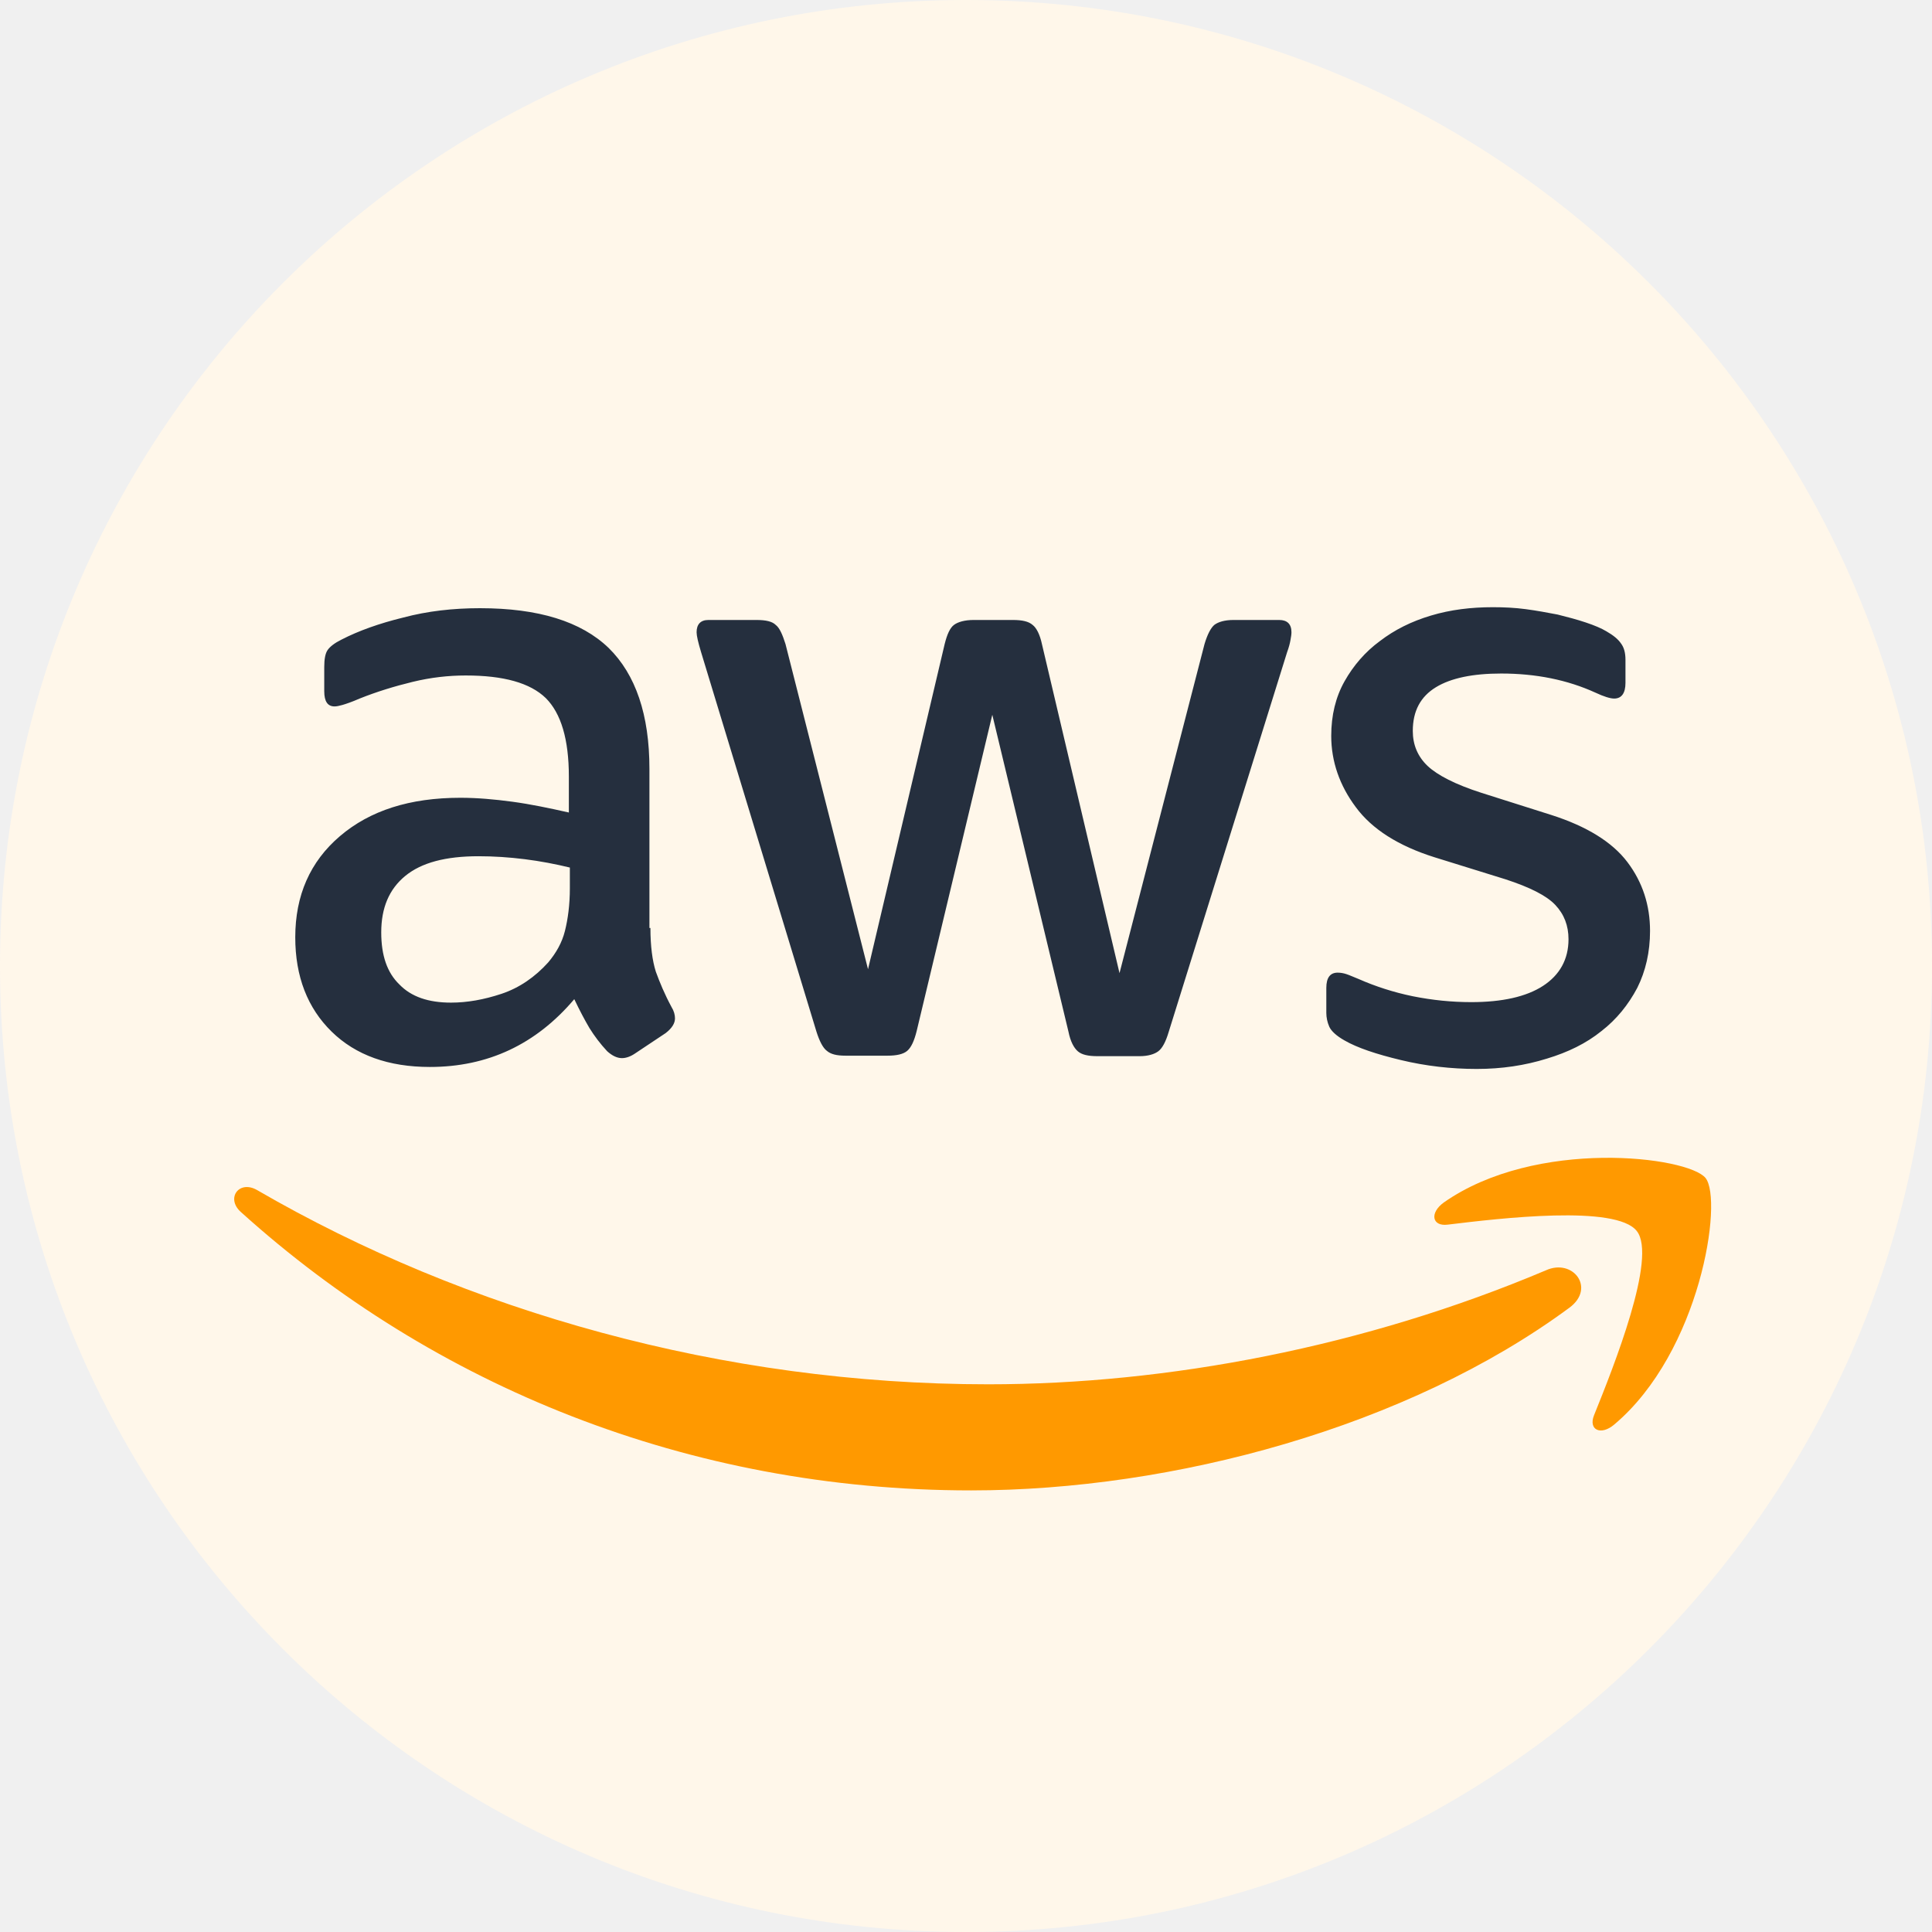
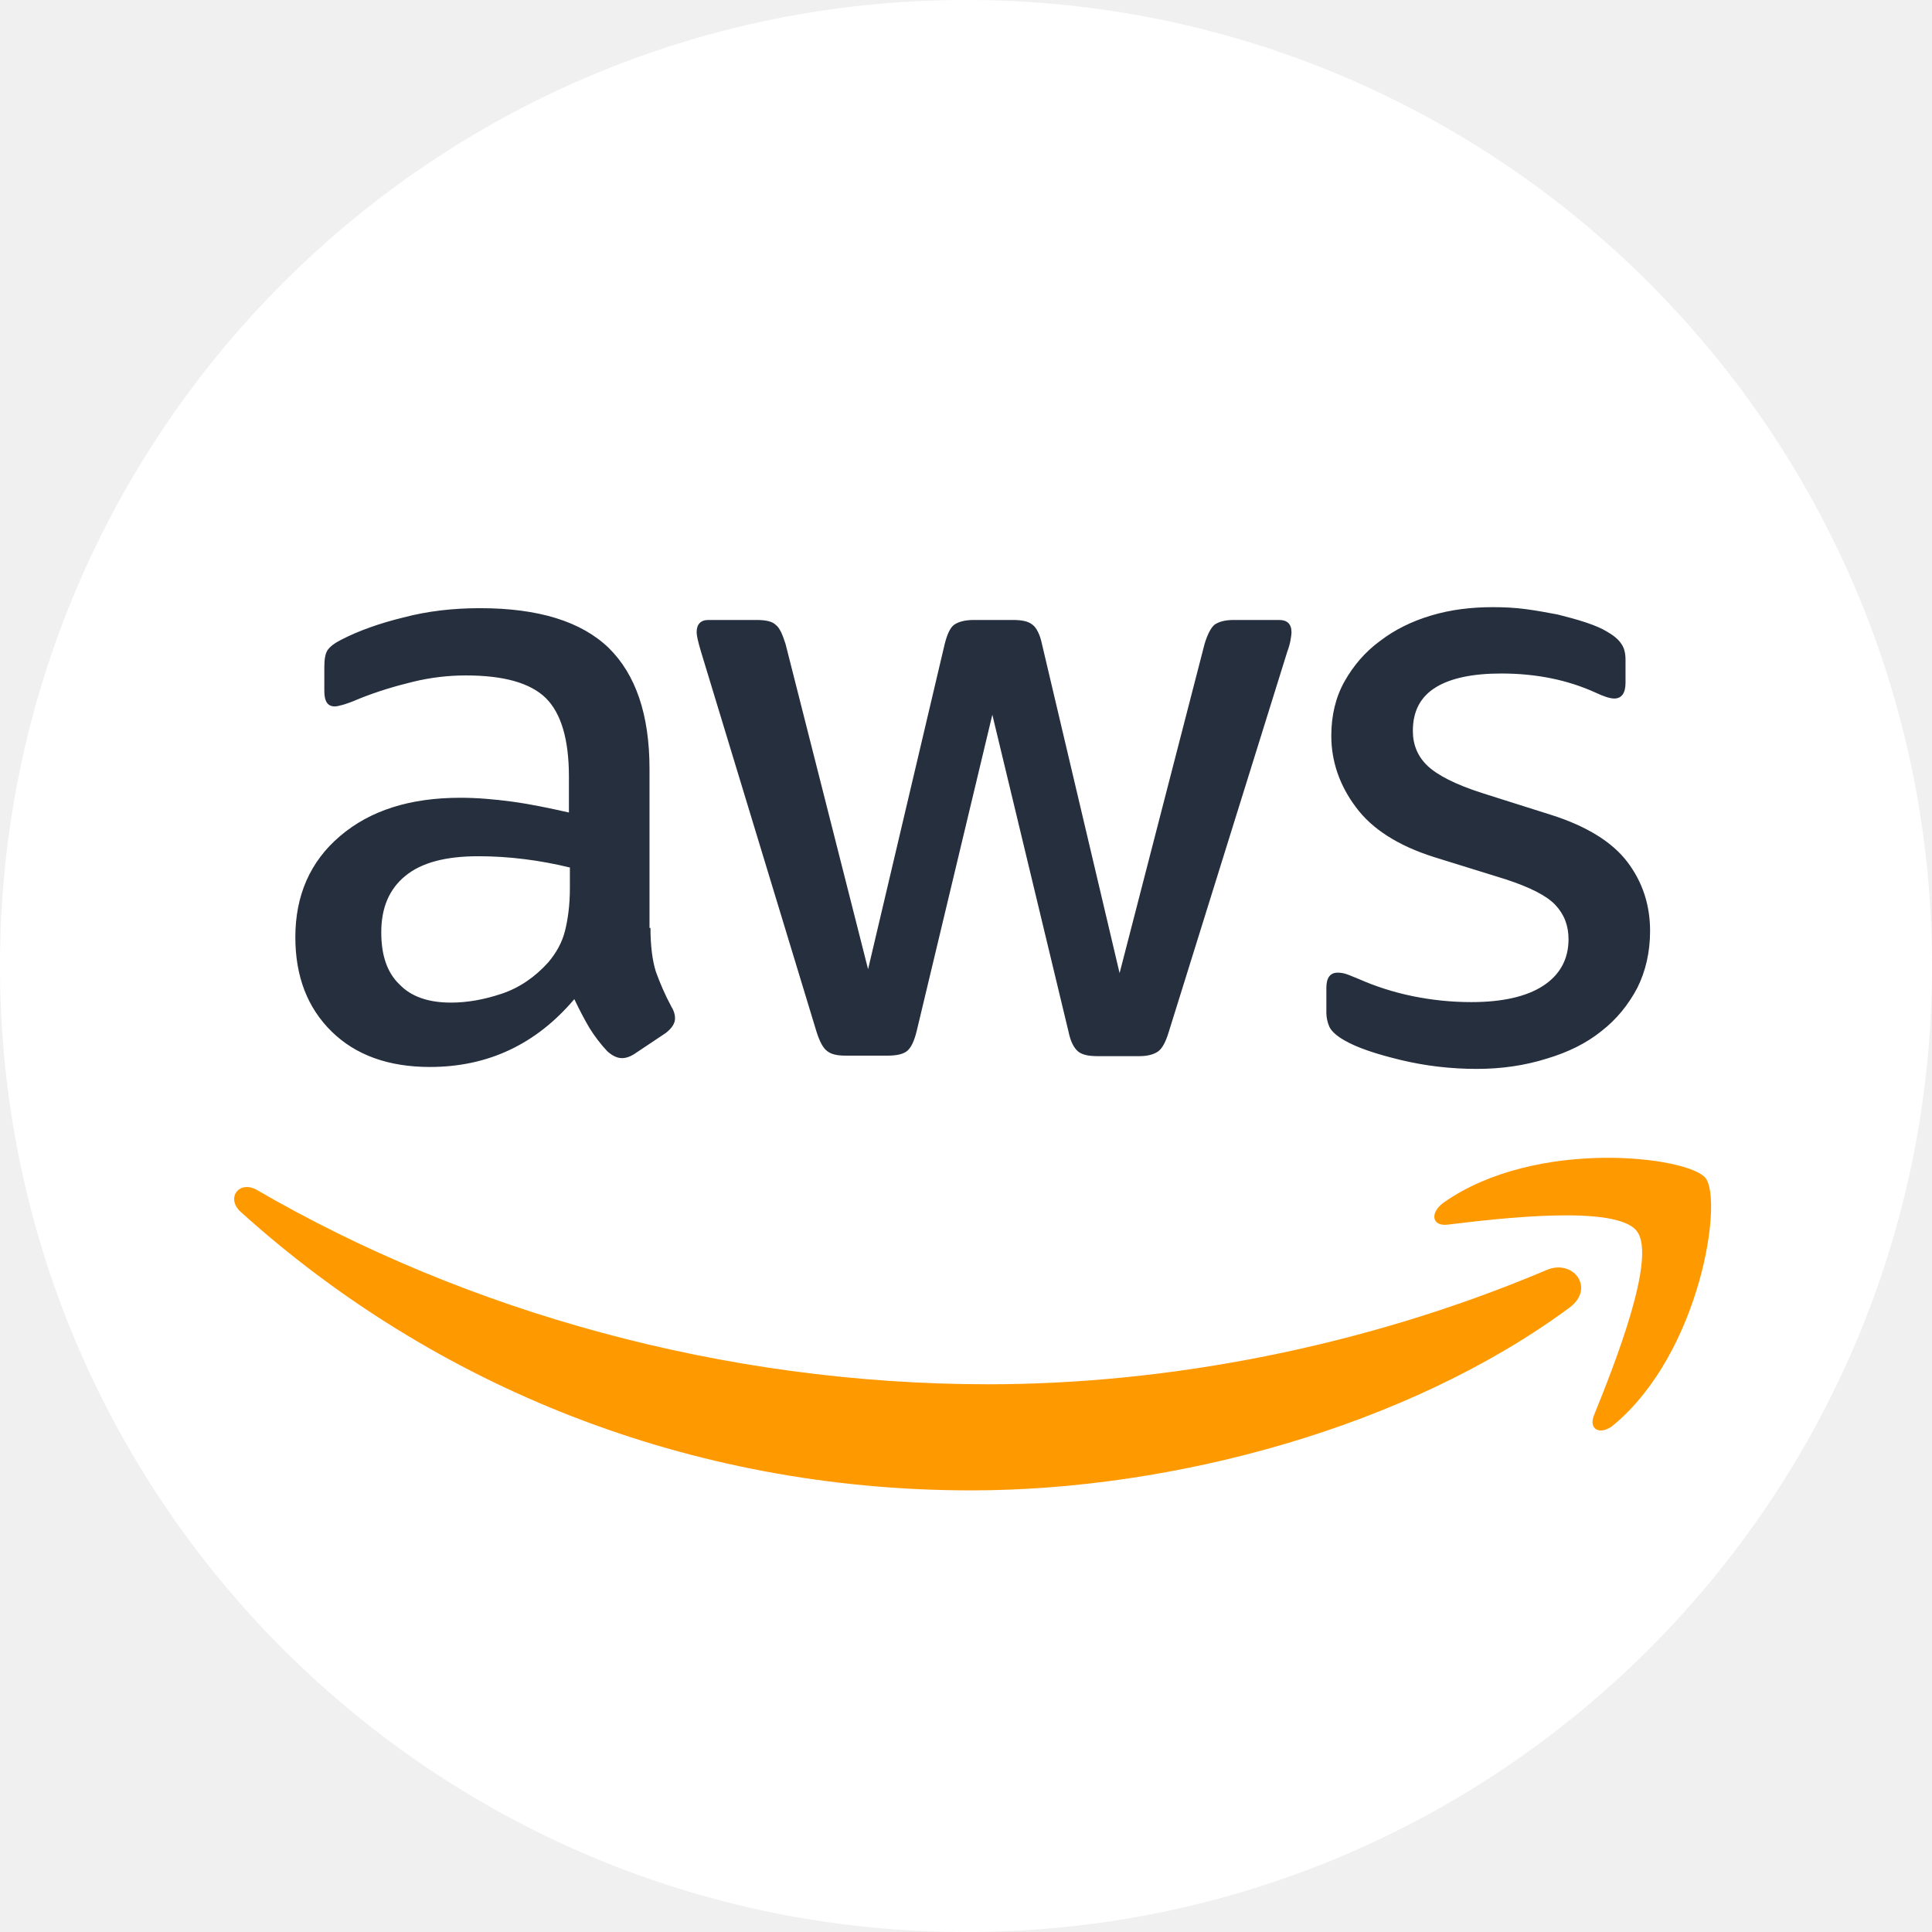
- <svg xmlns="http://www.w3.org/2000/svg" width="70" height="70" viewBox="0 0 70 70" fill="none">
-   <rect width="70" height="70" rx="35" fill="#FFF7EA" />
-   <path d="M23.566 33.622C23.566 34.28 23.637 34.814 23.762 35.206C23.904 35.597 24.082 36.025 24.331 36.487C24.42 36.63 24.456 36.772 24.456 36.897C24.456 37.075 24.349 37.252 24.118 37.431L22.996 38.178C22.836 38.285 22.676 38.338 22.534 38.338C22.356 38.338 22.178 38.249 22 38.089C21.75 37.822 21.537 37.537 21.359 37.252C21.181 36.95 21.003 36.612 20.807 36.202C19.419 37.84 17.675 38.658 15.575 38.658C14.08 38.658 12.887 38.231 12.015 37.377C11.143 36.523 10.698 35.384 10.698 33.96C10.698 32.447 11.232 31.219 12.318 30.294C13.403 29.368 14.845 28.905 16.678 28.905C17.283 28.905 17.906 28.959 18.565 29.048C19.223 29.137 19.9 29.279 20.611 29.439V28.14C20.611 26.788 20.327 25.844 19.775 25.293C19.206 24.741 18.244 24.474 16.874 24.474C16.251 24.474 15.61 24.545 14.952 24.705C14.293 24.865 13.653 25.061 13.03 25.31C12.745 25.435 12.531 25.506 12.407 25.542C12.282 25.577 12.193 25.595 12.122 25.595C11.873 25.595 11.748 25.417 11.748 25.043V24.171C11.748 23.887 11.784 23.673 11.873 23.548C11.962 23.424 12.122 23.299 12.371 23.175C12.994 22.854 13.742 22.587 14.614 22.374C15.486 22.142 16.411 22.036 17.39 22.036C19.508 22.036 21.056 22.516 22.053 23.477C23.032 24.438 23.53 25.898 23.53 27.855V33.622H23.566ZM16.34 36.327C16.927 36.327 17.532 36.22 18.173 36.007C18.814 35.793 19.383 35.402 19.864 34.868C20.149 34.529 20.362 34.156 20.469 33.729C20.576 33.301 20.647 32.785 20.647 32.18V31.433C20.131 31.308 19.579 31.201 19.01 31.13C18.44 31.059 17.889 31.023 17.337 31.023C16.144 31.023 15.272 31.255 14.685 31.735C14.098 32.216 13.813 32.892 13.813 33.782C13.813 34.618 14.026 35.241 14.471 35.669C14.899 36.114 15.521 36.327 16.34 36.327ZM30.631 38.249C30.311 38.249 30.098 38.196 29.955 38.071C29.813 37.964 29.688 37.715 29.581 37.377L25.399 23.62C25.292 23.264 25.239 23.032 25.239 22.908C25.239 22.623 25.381 22.463 25.666 22.463H27.41C27.748 22.463 27.98 22.516 28.104 22.641C28.247 22.747 28.353 22.997 28.46 23.335L31.45 35.117L34.227 23.335C34.316 22.979 34.422 22.747 34.565 22.641C34.707 22.534 34.956 22.463 35.277 22.463H36.7C37.039 22.463 37.27 22.516 37.412 22.641C37.555 22.747 37.679 22.997 37.751 23.335L40.562 35.259L43.642 23.335C43.748 22.979 43.873 22.747 43.998 22.641C44.14 22.534 44.371 22.463 44.692 22.463H46.347C46.632 22.463 46.792 22.605 46.792 22.908C46.792 22.997 46.774 23.086 46.756 23.192C46.738 23.299 46.703 23.442 46.632 23.637L42.342 37.395C42.236 37.751 42.111 37.982 41.968 38.089C41.826 38.196 41.595 38.267 41.292 38.267H39.762C39.423 38.267 39.192 38.214 39.05 38.089C38.907 37.964 38.783 37.733 38.712 37.377L35.953 25.898L33.212 37.359C33.123 37.715 33.016 37.947 32.874 38.071C32.732 38.196 32.482 38.249 32.162 38.249H30.631ZM53.501 38.73C52.576 38.73 51.65 38.623 50.761 38.409C49.871 38.196 49.176 37.964 48.714 37.697C48.429 37.537 48.233 37.359 48.162 37.199C48.091 37.039 48.055 36.861 48.055 36.701V35.793C48.055 35.419 48.198 35.241 48.465 35.241C48.571 35.241 48.678 35.259 48.785 35.295C48.892 35.33 49.052 35.402 49.23 35.473C49.835 35.74 50.494 35.953 51.188 36.096C51.9 36.238 52.594 36.309 53.306 36.309C54.427 36.309 55.299 36.114 55.904 35.722C56.509 35.33 56.83 34.761 56.83 34.031C56.83 33.533 56.669 33.123 56.349 32.785C56.029 32.447 55.423 32.145 54.551 31.86L51.971 31.059C50.672 30.65 49.711 30.044 49.123 29.244C48.536 28.46 48.233 27.588 48.233 26.663C48.233 25.916 48.394 25.257 48.714 24.687C49.034 24.118 49.461 23.62 49.995 23.228C50.529 22.819 51.134 22.516 51.846 22.303C52.558 22.089 53.306 22 54.089 22C54.48 22 54.89 22.018 55.281 22.071C55.691 22.125 56.064 22.196 56.438 22.267C56.794 22.356 57.132 22.445 57.452 22.552C57.773 22.659 58.022 22.765 58.2 22.872C58.449 23.015 58.627 23.157 58.734 23.317C58.841 23.459 58.894 23.655 58.894 23.904V24.741C58.894 25.115 58.752 25.31 58.485 25.31C58.342 25.31 58.111 25.239 57.808 25.097C56.794 24.634 55.655 24.403 54.391 24.403C53.377 24.403 52.576 24.563 52.024 24.901C51.472 25.239 51.188 25.755 51.188 26.485C51.188 26.983 51.366 27.41 51.722 27.749C52.078 28.087 52.736 28.425 53.679 28.727L56.207 29.528C57.488 29.938 58.413 30.507 58.965 31.237C59.517 31.967 59.784 32.803 59.784 33.729C59.784 34.494 59.624 35.188 59.321 35.793C59.001 36.398 58.574 36.932 58.022 37.359C57.47 37.804 56.812 38.125 56.046 38.356C55.245 38.605 54.409 38.73 53.501 38.73Z" fill="#252F3E" />
-   <path fill-rule="evenodd" clip-rule="evenodd" d="M56.865 47.379C51.009 51.704 42.502 54 35.187 54C24.936 54 15.699 50.209 8.722 43.909C8.171 43.41 8.669 42.734 9.328 43.126C16.874 47.504 26.182 50.156 35.81 50.156C42.306 50.156 49.443 48.803 56.011 46.026C56.989 45.581 57.826 46.667 56.865 47.379Z" fill="#FF9900" />
-   <path fill-rule="evenodd" clip-rule="evenodd" d="M59.304 44.603C58.556 43.642 54.356 44.14 52.452 44.371C51.882 44.443 51.793 43.944 52.309 43.57C55.655 41.221 61.155 41.898 61.795 42.681C62.436 43.481 61.617 48.981 58.485 51.615C58.005 52.024 57.542 51.811 57.755 51.277C58.467 49.515 60.051 45.546 59.304 44.603Z" fill="#FF9900" />
+ <svg xmlns="http://www.w3.org/2000/svg" width="38" height="38" viewBox="0 0 38 38" fill="none">
+   <g clip-path="url(#clip0_2782_9949)">
+     <path d="M38 19C38 8.507 29.493 0 19 0C8.507 0 0 8.507 0 19C0 29.493 8.507 38 19 38C29.493 38 38 29.493 38 19Z" fill="white" />
+     <path d="M12.794 18.251C12.794 18.609 12.833 18.899 12.9 19.111C12.977 19.324 13.074 19.556 13.209 19.807C13.258 19.884 13.277 19.962 13.277 20.029C13.277 20.126 13.219 20.222 13.093 20.319L12.485 20.725C12.398 20.783 12.311 20.812 12.233 20.812C12.137 20.812 12.04 20.763 11.944 20.676C11.808 20.532 11.693 20.377 11.596 20.222C11.499 20.058 11.403 19.875 11.296 19.652C10.543 20.541 9.596 20.986 8.456 20.986C7.644 20.986 6.997 20.754 6.524 20.29C6.05 19.826 5.809 19.208 5.809 18.435C5.809 17.614 6.098 16.947 6.688 16.445C7.277 15.942 8.06 15.691 9.055 15.691C9.383 15.691 9.722 15.72 10.079 15.768C10.437 15.817 10.804 15.894 11.19 15.981V15.276C11.19 14.541 11.036 14.029 10.736 13.73C10.427 13.43 9.905 13.285 9.161 13.285C8.823 13.285 8.475 13.324 8.118 13.411C7.76 13.498 7.412 13.604 7.074 13.739C6.92 13.807 6.804 13.846 6.736 13.865C6.668 13.884 6.62 13.894 6.582 13.894C6.446 13.894 6.379 13.797 6.379 13.595V13.121C6.379 12.966 6.398 12.851 6.446 12.783C6.495 12.715 6.582 12.648 6.717 12.58C7.055 12.406 7.461 12.261 7.934 12.145C8.408 12.02 8.91 11.962 9.441 11.962C10.591 11.962 11.432 12.223 11.973 12.744C12.504 13.266 12.775 14.058 12.775 15.121V18.251H12.794ZM8.871 19.72C9.19 19.72 9.519 19.662 9.866 19.546C10.214 19.43 10.523 19.218 10.784 18.928C10.939 18.744 11.055 18.541 11.113 18.309C11.171 18.077 11.209 17.797 11.209 17.469V17.063C10.929 16.995 10.63 16.937 10.321 16.899C10.011 16.86 9.712 16.841 9.412 16.841C8.765 16.841 8.292 16.966 7.973 17.227C7.654 17.488 7.499 17.855 7.499 18.338C7.499 18.792 7.615 19.131 7.857 19.362C8.089 19.604 8.427 19.72 8.871 19.72ZM16.63 20.763C16.456 20.763 16.34 20.734 16.262 20.667C16.185 20.609 16.117 20.474 16.059 20.29L13.789 12.822C13.731 12.628 13.702 12.503 13.702 12.435C13.702 12.28 13.779 12.194 13.934 12.194H14.881C15.064 12.194 15.19 12.223 15.258 12.29C15.335 12.348 15.393 12.483 15.451 12.667L17.074 19.063L18.581 12.667C18.63 12.474 18.687 12.348 18.765 12.29C18.842 12.232 18.977 12.194 19.151 12.194H19.924C20.108 12.194 20.233 12.223 20.311 12.29C20.388 12.348 20.456 12.483 20.494 12.667L22.021 19.14L23.692 12.667C23.75 12.474 23.818 12.348 23.885 12.29C23.963 12.232 24.088 12.194 24.262 12.194H25.161C25.315 12.194 25.402 12.271 25.402 12.435C25.402 12.483 25.392 12.532 25.383 12.59C25.373 12.648 25.354 12.725 25.315 12.831L22.987 20.3C22.929 20.493 22.861 20.618 22.784 20.676C22.707 20.734 22.581 20.773 22.417 20.773H21.586C21.402 20.773 21.277 20.744 21.199 20.676C21.122 20.609 21.055 20.483 21.016 20.29L19.518 14.058L18.03 20.28C17.982 20.474 17.924 20.599 17.847 20.667C17.77 20.734 17.634 20.763 17.46 20.763H16.63ZM29.045 21.024C28.542 21.024 28.04 20.966 27.557 20.85C27.074 20.734 26.697 20.609 26.446 20.464C26.291 20.377 26.185 20.28 26.146 20.193C26.108 20.106 26.088 20.01 26.088 19.923V19.43C26.088 19.227 26.166 19.131 26.31 19.131C26.368 19.131 26.426 19.14 26.484 19.16C26.542 19.179 26.629 19.218 26.726 19.256C27.054 19.401 27.412 19.517 27.789 19.594C28.175 19.672 28.552 19.71 28.938 19.71C29.547 19.71 30.02 19.604 30.349 19.391C30.677 19.179 30.851 18.87 30.851 18.474C30.851 18.203 30.764 17.981 30.59 17.797C30.416 17.614 30.088 17.45 29.615 17.295L28.214 16.86C27.508 16.638 26.987 16.309 26.668 15.875C26.349 15.45 26.185 14.976 26.185 14.474C26.185 14.068 26.272 13.71 26.446 13.401C26.62 13.092 26.851 12.822 27.141 12.609C27.431 12.387 27.76 12.223 28.146 12.107C28.532 11.991 28.938 11.942 29.363 11.942C29.576 11.942 29.798 11.952 30.011 11.981C30.233 12.01 30.436 12.049 30.639 12.087C30.832 12.136 31.016 12.184 31.189 12.242C31.363 12.3 31.499 12.358 31.595 12.416C31.73 12.493 31.827 12.57 31.885 12.657C31.943 12.735 31.972 12.841 31.972 12.976V13.43C31.972 13.633 31.895 13.739 31.75 13.739C31.672 13.739 31.547 13.701 31.383 13.623C30.832 13.372 30.214 13.247 29.528 13.247C28.977 13.247 28.542 13.334 28.243 13.517C27.943 13.701 27.789 13.981 27.789 14.377C27.789 14.648 27.885 14.88 28.078 15.063C28.272 15.247 28.629 15.43 29.141 15.595L30.513 16.029C31.209 16.251 31.711 16.561 32.011 16.957C32.31 17.353 32.455 17.807 32.455 18.309C32.455 18.725 32.368 19.102 32.204 19.43C32.03 19.759 31.798 20.048 31.499 20.28C31.199 20.522 30.842 20.696 30.426 20.821C29.991 20.957 29.537 21.024 29.045 21.024Z" fill="#252F3E" />
+     <path fill-rule="evenodd" clip-rule="evenodd" d="M30.869 25.72C27.69 28.068 23.072 29.314 19.101 29.314C13.536 29.314 8.521 27.256 4.734 23.836C4.435 23.566 4.705 23.199 5.063 23.411C9.159 25.788 14.212 27.227 19.439 27.227C22.965 27.227 26.84 26.493 30.405 24.986C30.936 24.744 31.39 25.334 30.869 25.72Z" fill="#FF9900" />
+     <path fill-rule="evenodd" clip-rule="evenodd" d="M32.193 24.213C31.787 23.691 29.507 23.962 28.473 24.087C28.164 24.126 28.116 23.855 28.396 23.652C30.212 22.377 33.198 22.744 33.545 23.169C33.893 23.604 33.449 26.59 31.748 28.019C31.488 28.242 31.236 28.126 31.352 27.836C31.739 26.879 32.599 24.725 32.193 24.213Z" fill="#FF9900" />
+   </g>
+   <defs>
+     <clipPath id="clip0_2782_9949">
+       <rect width="38" height="38" fill="white" />
+     </clipPath>
+   </defs>
</svg>
